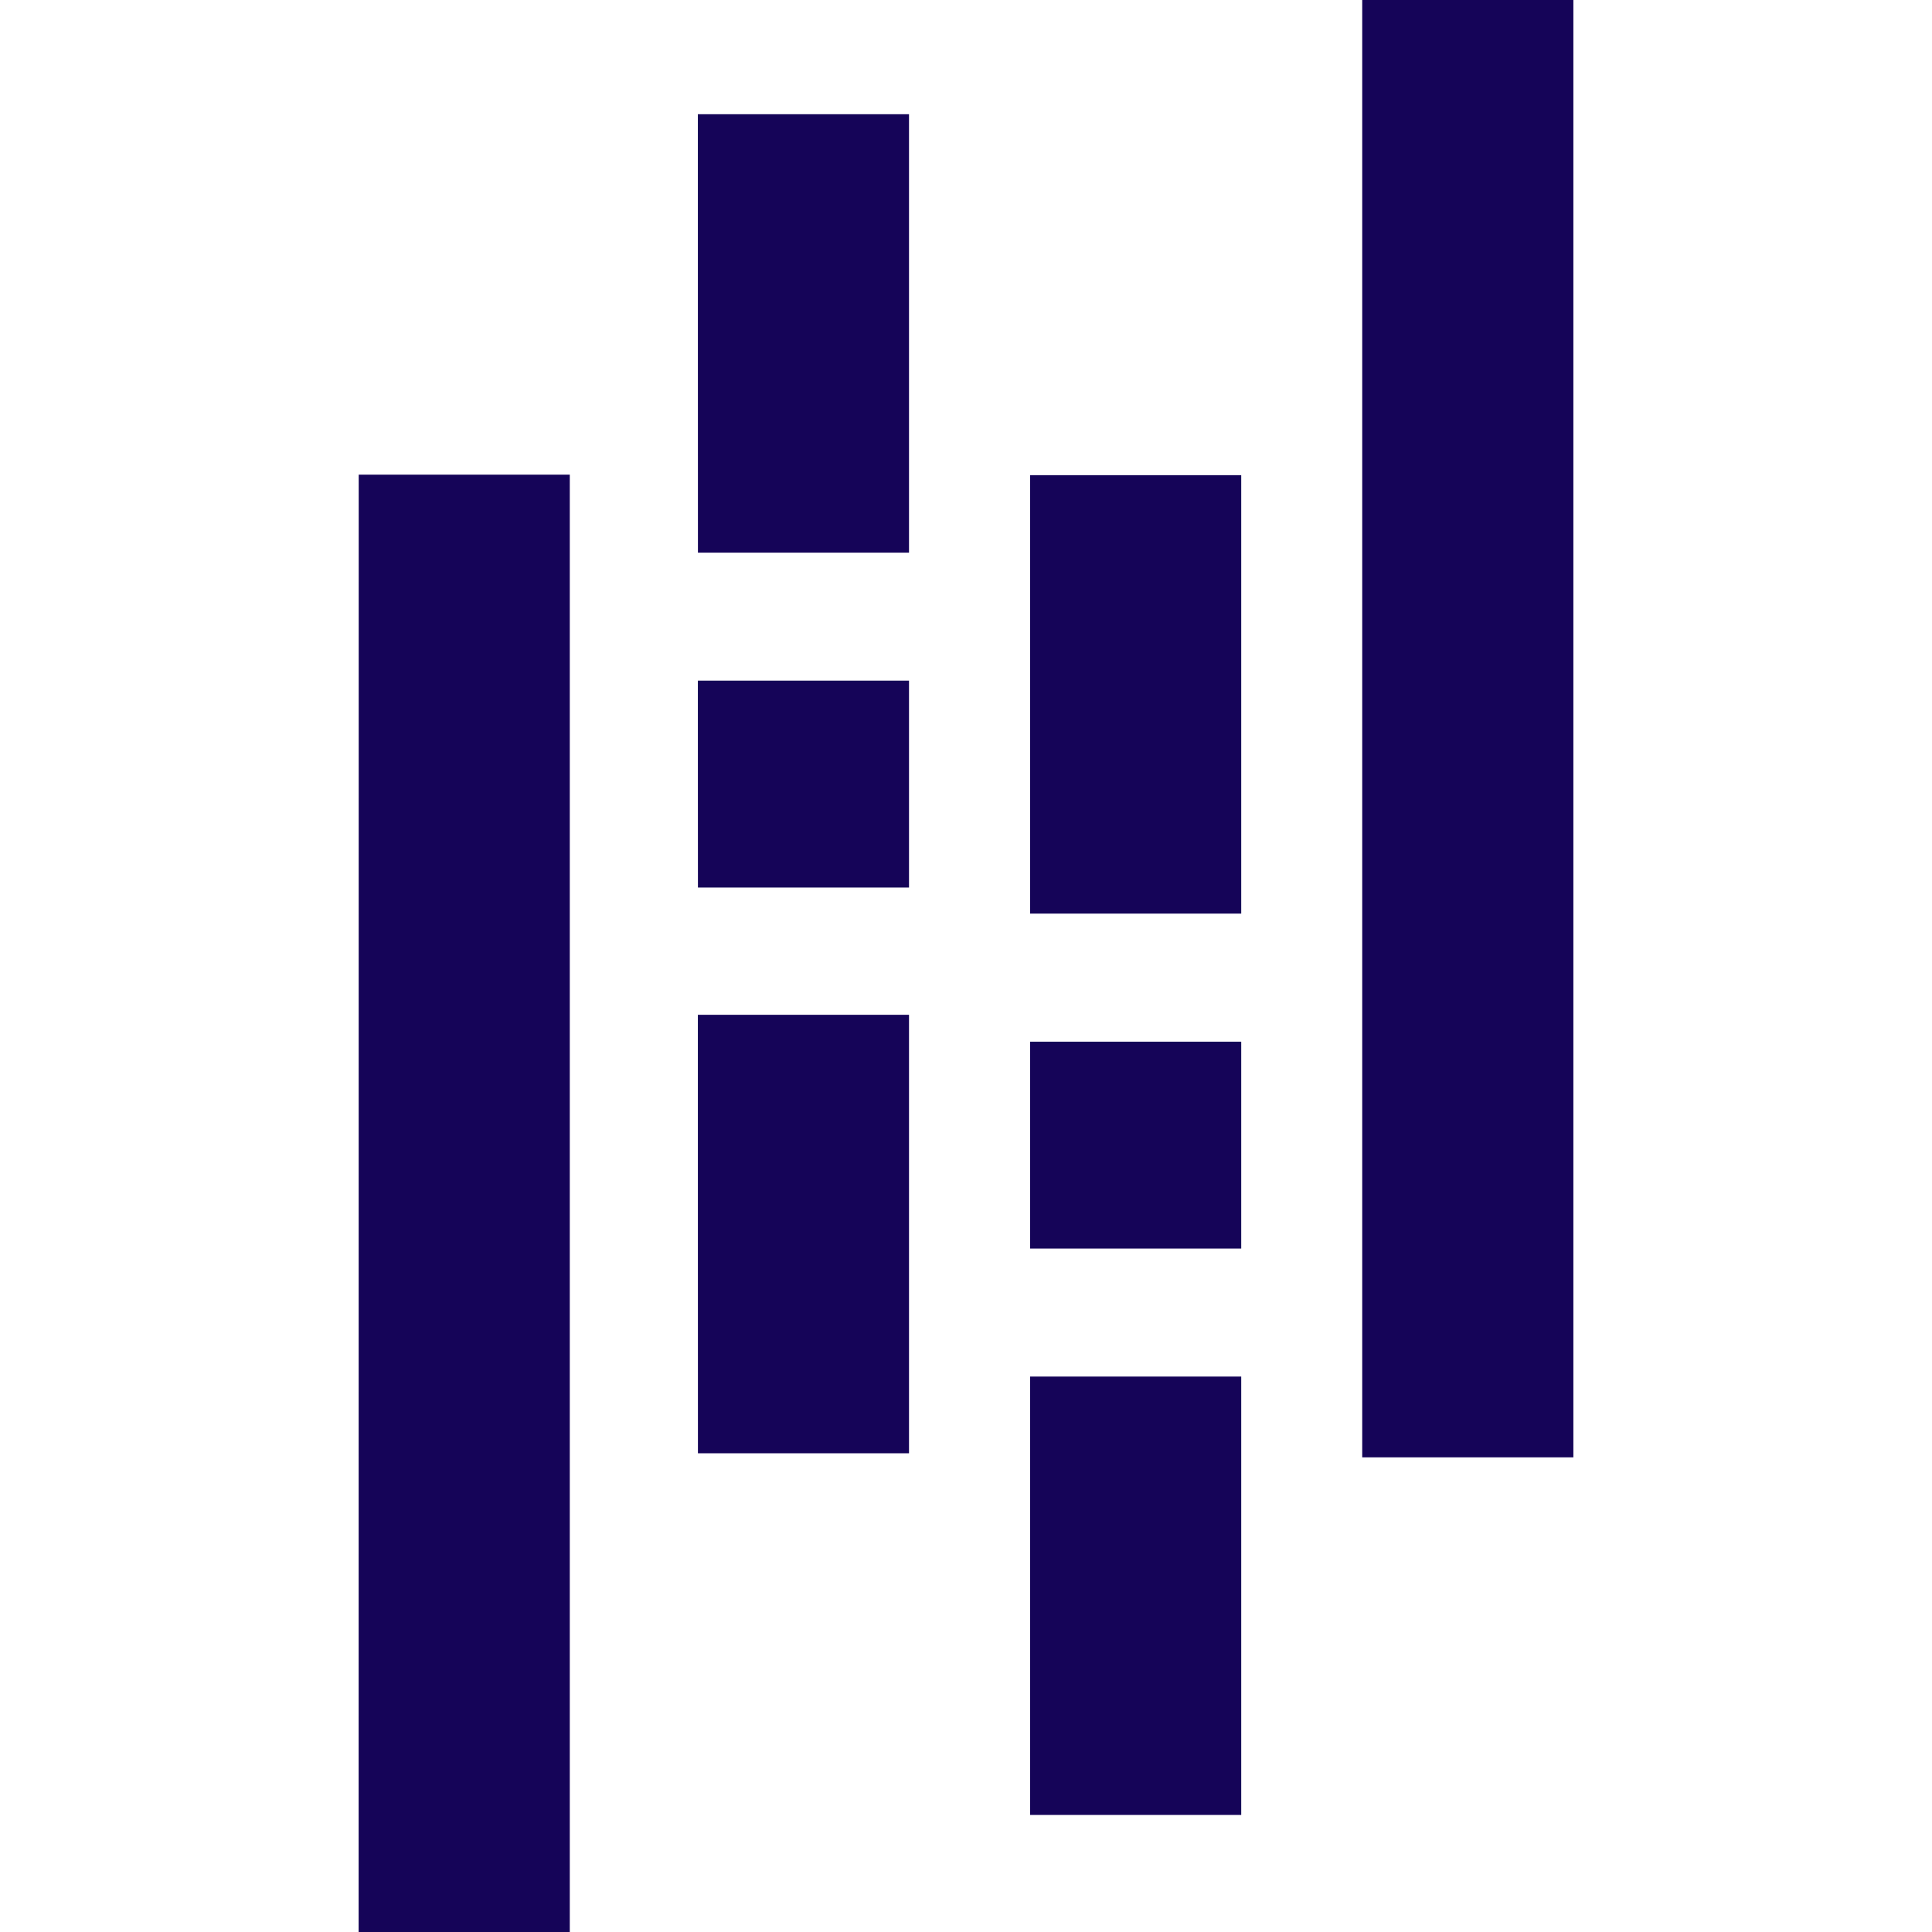
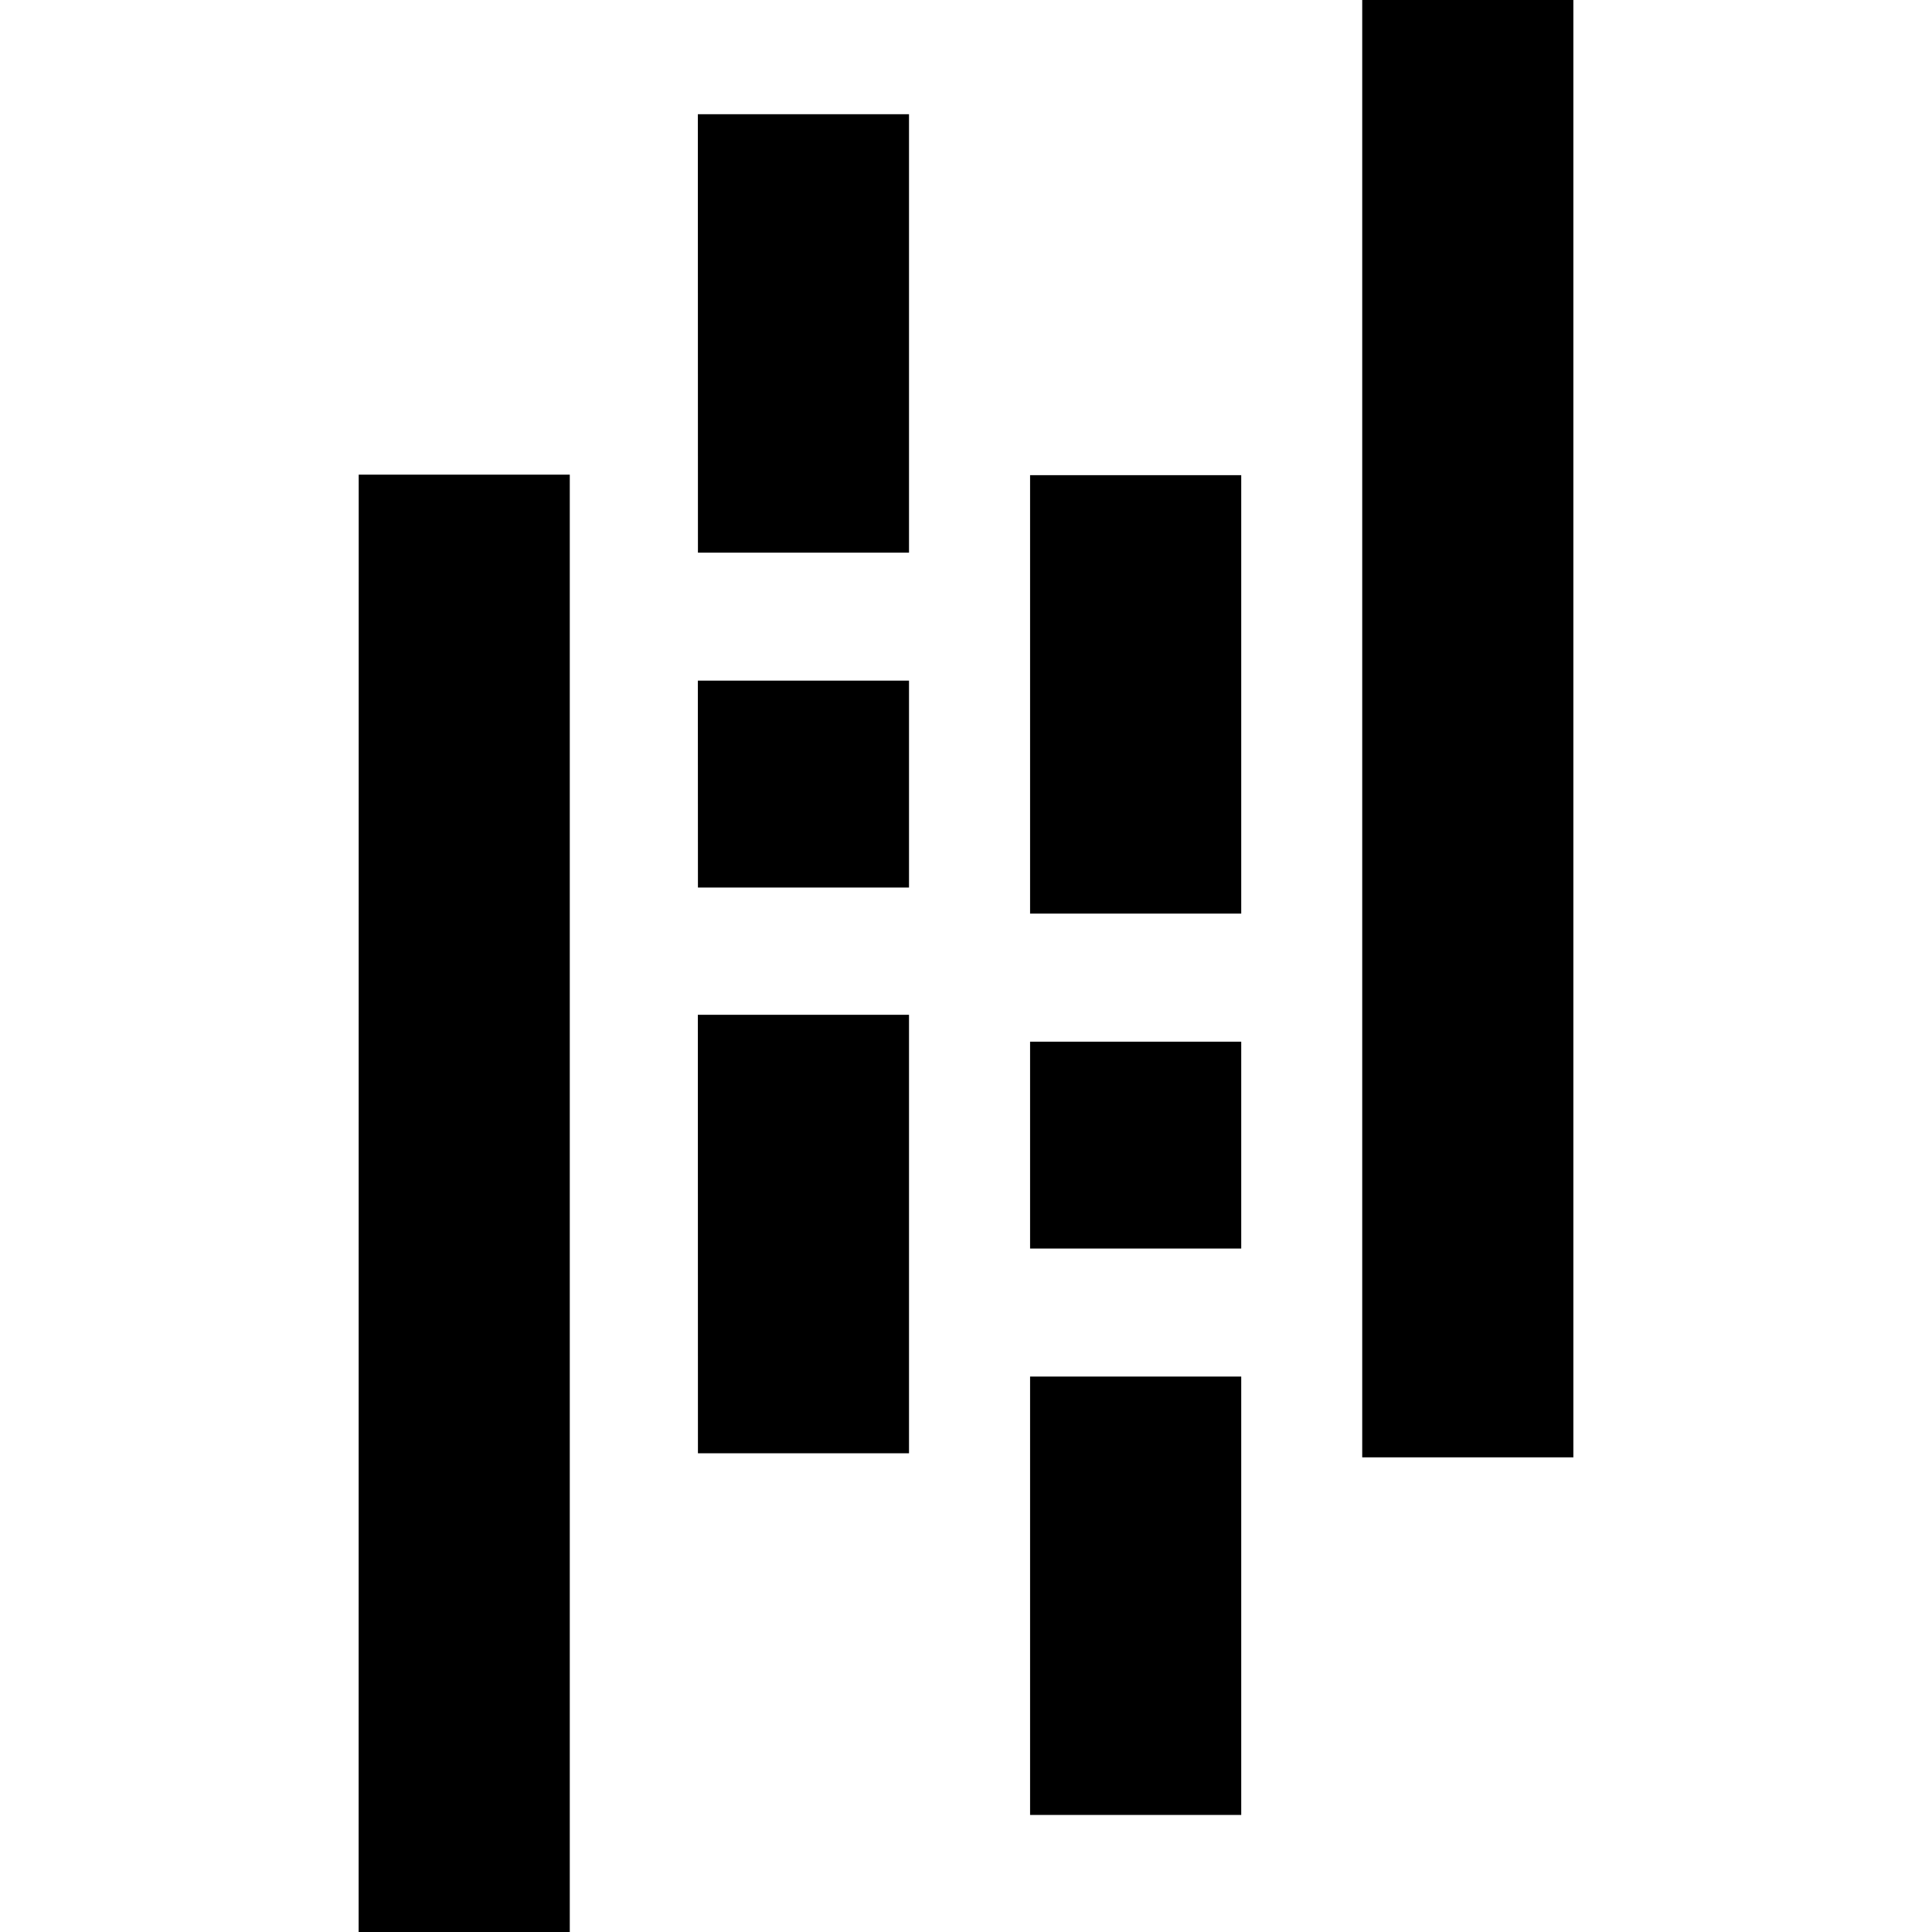
- <svg xmlns="http://www.w3.org/2000/svg" fill="#150458" role="img" viewBox="0 0 24 24">
+ <svg xmlns="http://www.w3.org/2000/svg" role="img" viewBox="0 0 24 24">
  <path d="M16.922 0h2.623v18.104h-2.623zm-4.126 12.94h2.623v2.57h-2.623zm0-7.037h2.623v5.446h-2.623zm0 11.197h2.623v5.446h-2.623zM4.456 5.896h2.622V24H4.455zm4.213 2.559h2.623v2.57H8.67zm0 4.151h2.623v5.447H8.67zm0-11.187h2.623v5.446H8.67Z" />
</svg>
